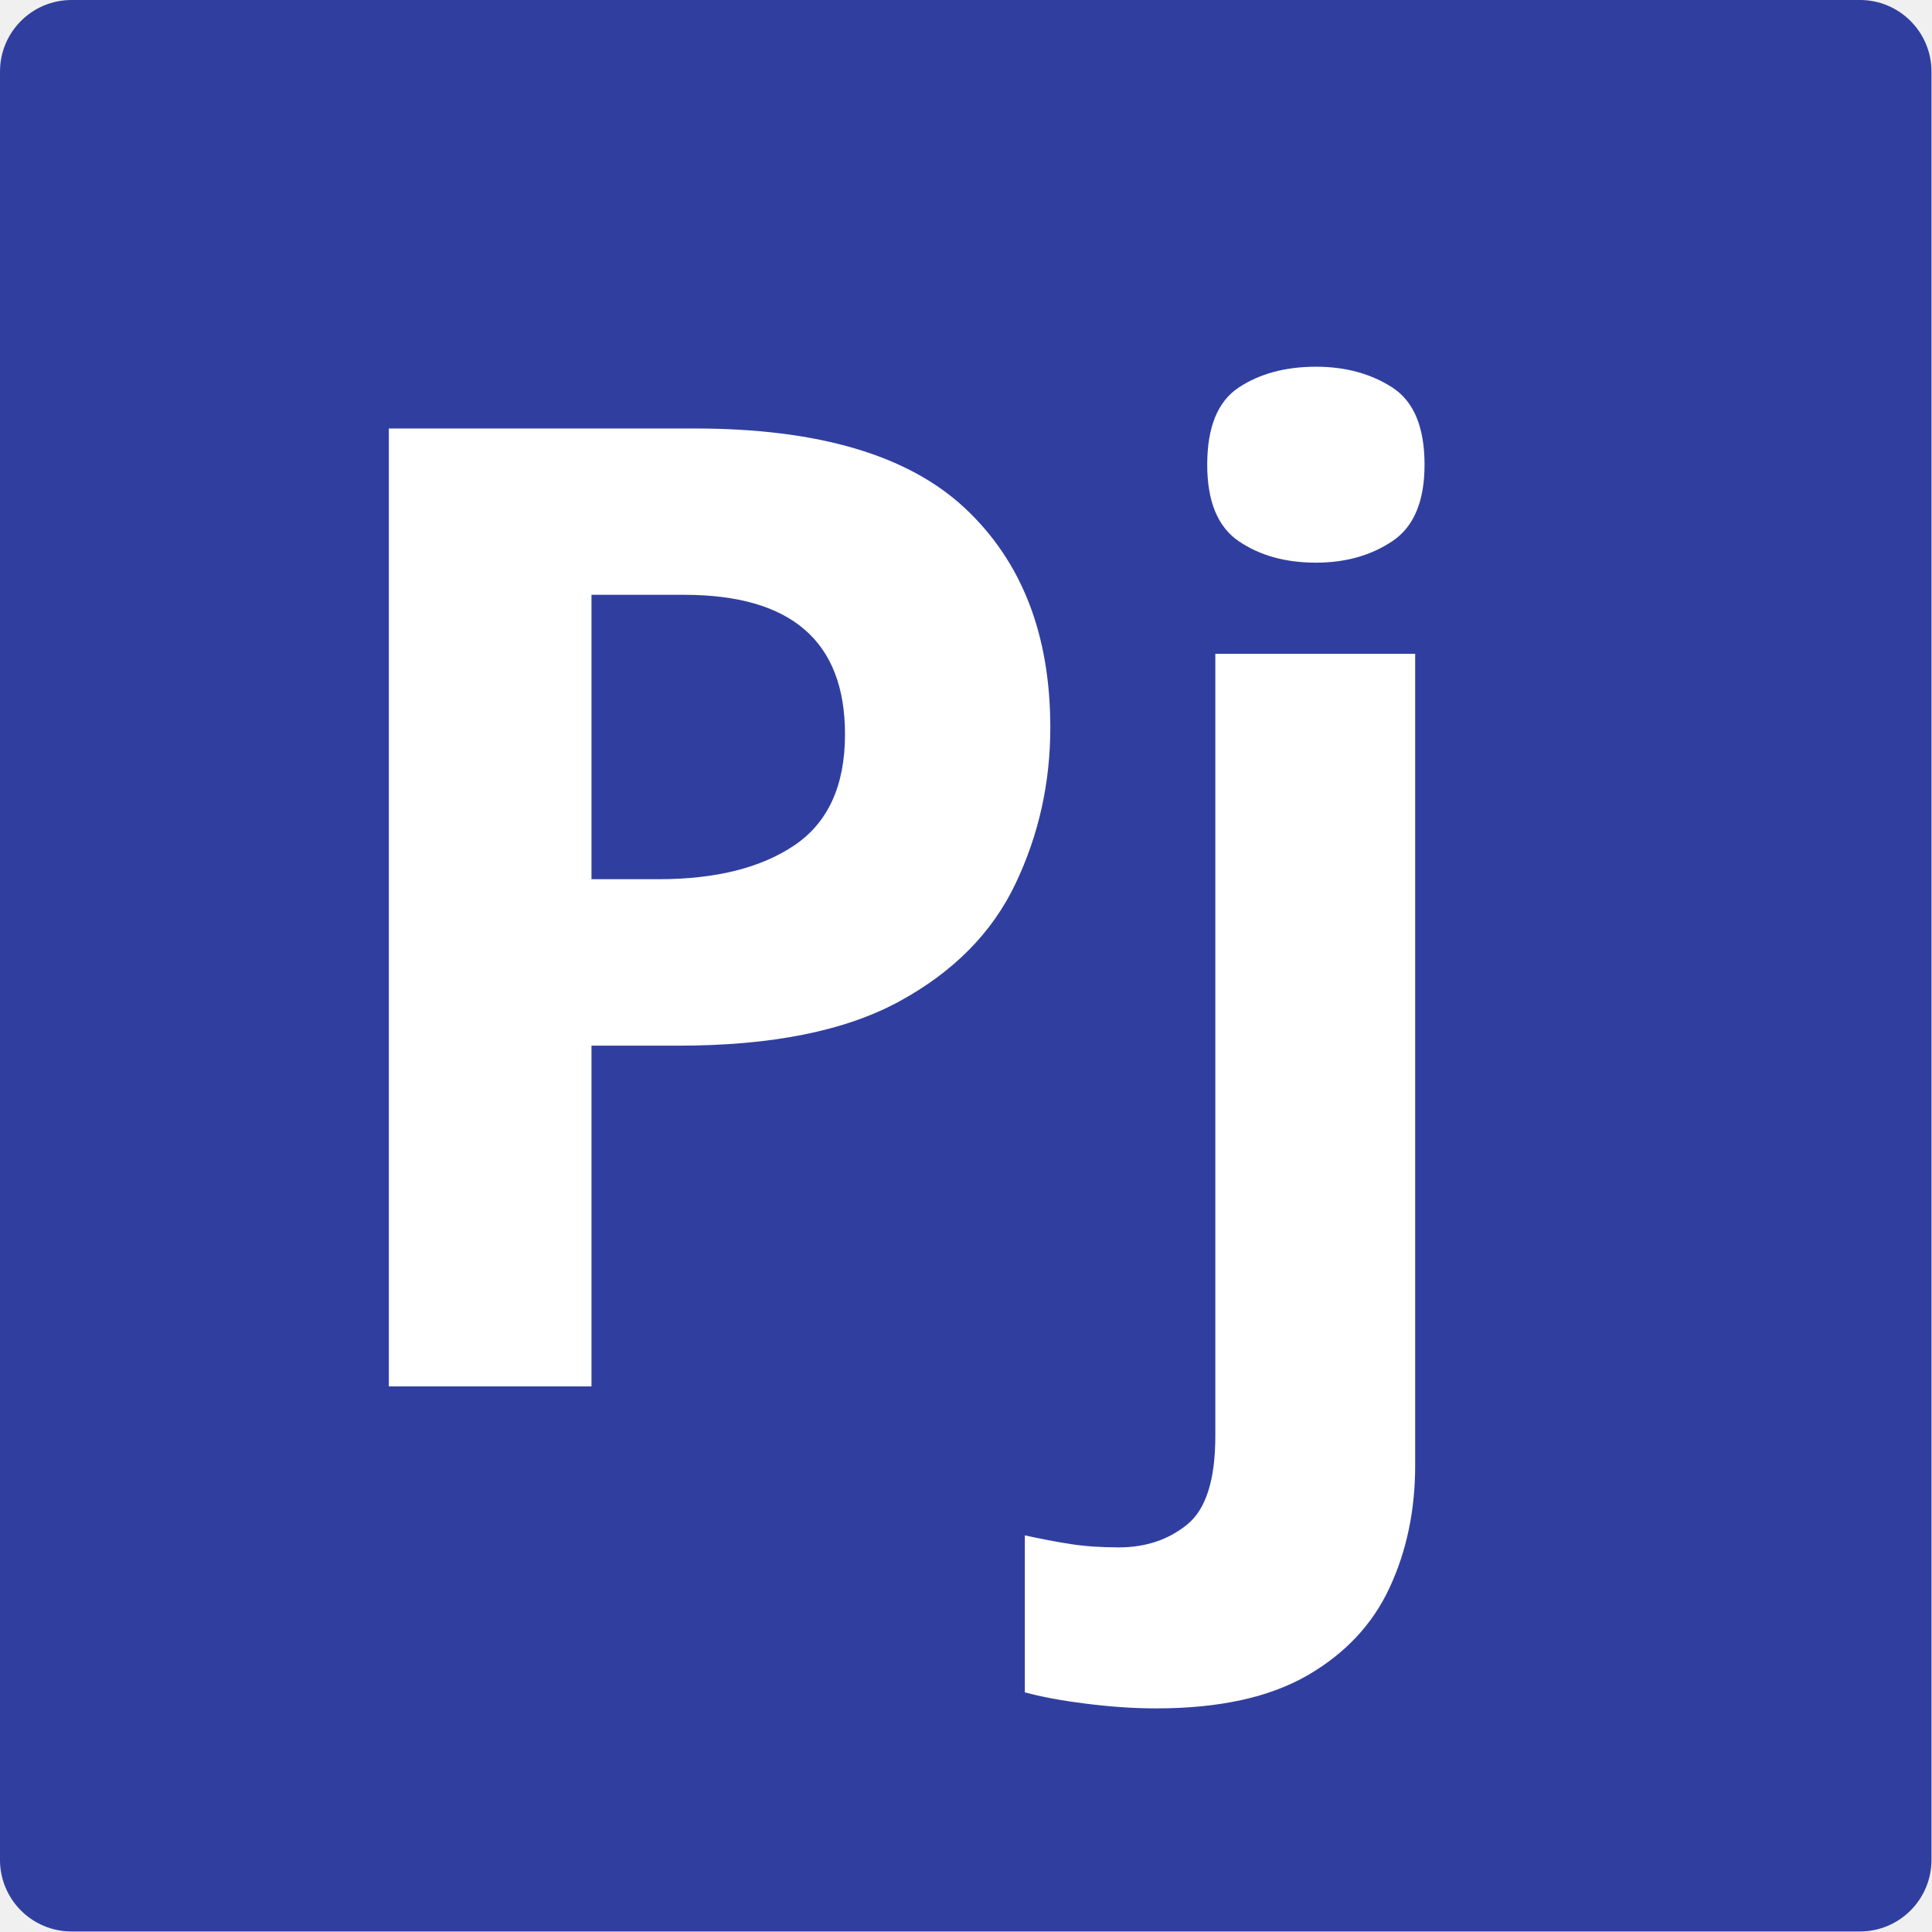
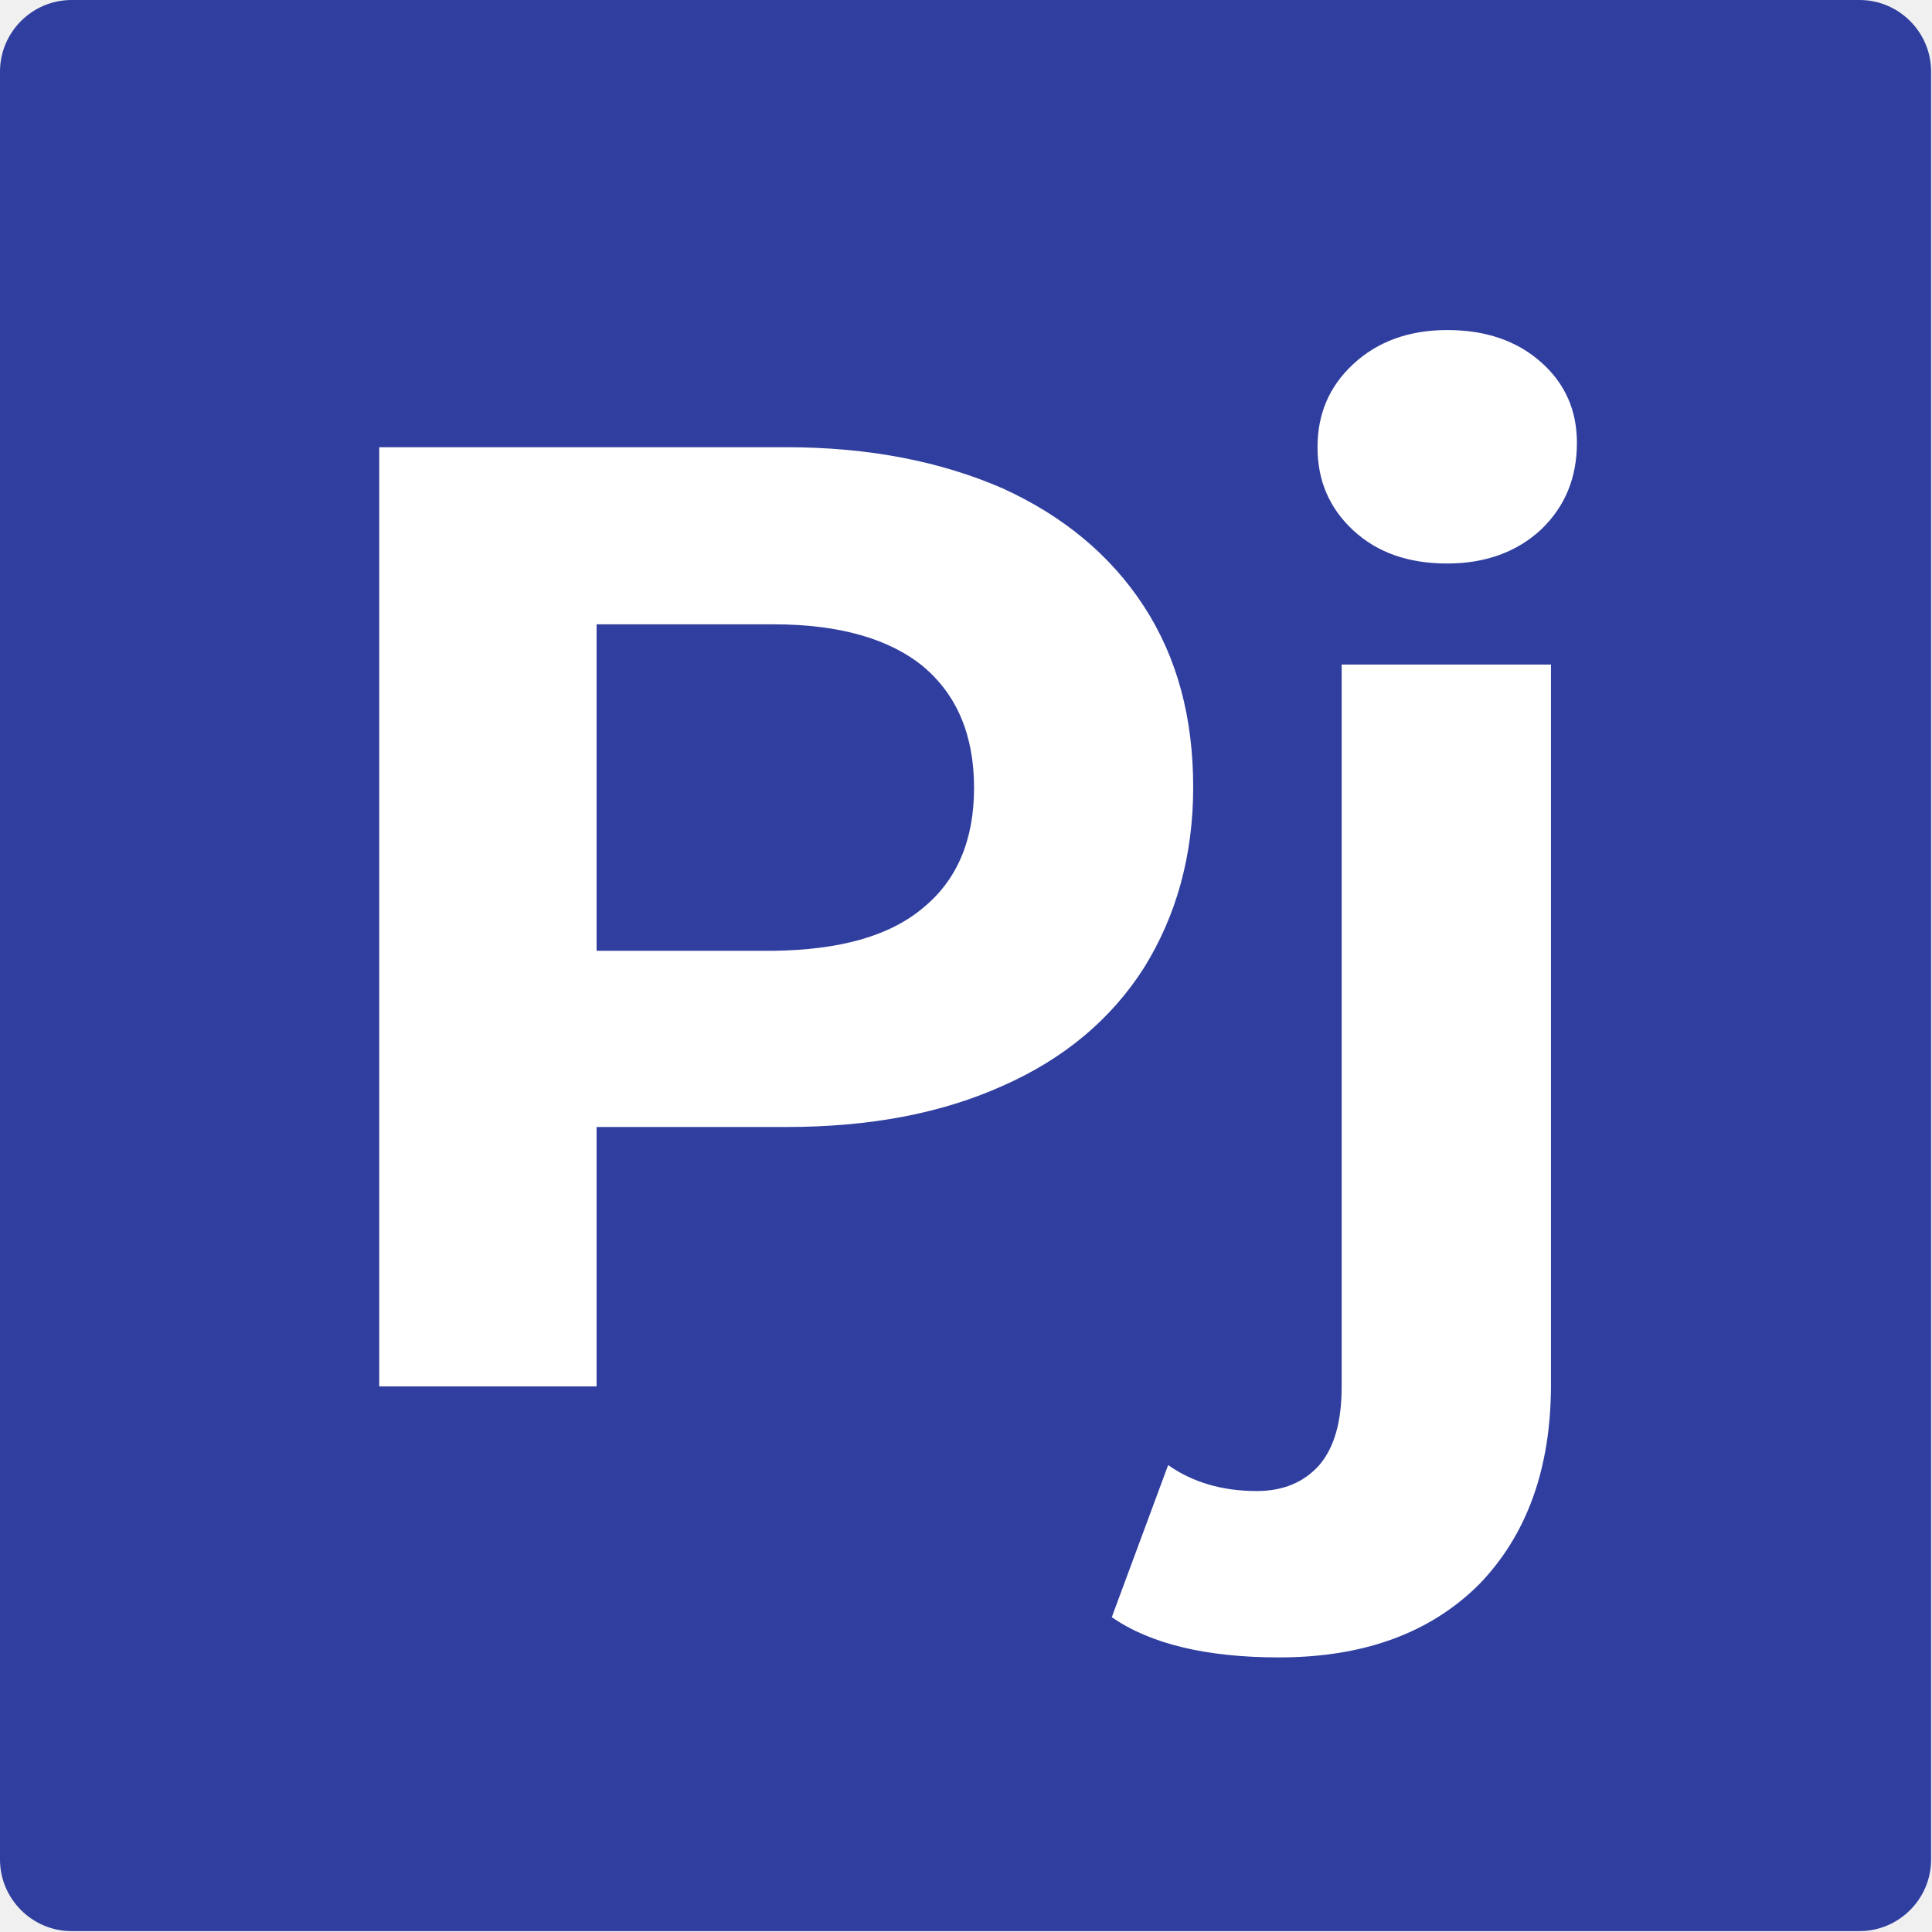
- <svg xmlns="http://www.w3.org/2000/svg" width="216px" height="216px" viewBox="0 0 216 216" version="1.1">
-   <g id="Page-1" stroke="none" stroke-width="1" fill="none" fill-rule="evenodd">
-     <g id="Group">
-       <rect id="Rectangle" fill="#303F9F" x="0" y="0" width="215.941" height="215.941" rx="8" />
-       <text id="Pj" font-family="Montserrat-Bold, Montserrat" font-size="150" font-weight="bold" fill="#FFFFFF">
-         <tspan x="29.971" y="155">Pj</tspan>
-       </text>
-     </g>
-   </g>
+ <svg xmlns="http://www.w3.org/2000/svg" viewBox="0 0 216 216">
+   <path d="M8,0h199.9c4.4,0,8,3.6,8,8v199.9c0,4.4-3.6,8-8,8H8c-4.4,0-8-3.6-8-8V8C0,3.6,3.6,0,8,0z" fill="#303f9f" />
+   <path d="M112.1 54.6c6.8 3.1 12.1 7.5 15.8 13.2s5.5 12.4 5.5 20.2c0 7.7-1.9 14.4-5.5 20.2-3.7 5.8-9 10.2-15.8 13.2-6.9 3.1-14.9 4.6-24.2 4.6H66.7v29H42.4V50h45.5c9.3 0 17.3 1.6 24.2 4.6zm-8.9 46.9c3.8-3.1 5.7-7.6 5.7-13.4 0-5.9-1.9-10.4-5.7-13.6-3.8-3.1-9.4-4.7-16.7-4.7H66.7v36.5h19.8c7.3-.1 12.9-1.6 16.7-4.8zm21.1 79.3l6.3-17c2.7 1.9 6 2.9 9.9 2.9 3 0 5.3-1 7-2.9 1.7-2 2.5-4.9 2.5-8.8V74.3h23.4v80.5c0 9.4-2.7 16.8-8 22.3-5.4 5.4-12.8 8.2-22.4 8.2-8.1 0-14.4-1.5-18.7-4.5zm27-121.5c-2.7-2.5-4-5.6-4-9.3s1.3-6.8 4-9.3 6.2-3.8 10.5-3.8 7.8 1.2 10.5 3.6 4 5.4 4 9c0 3.9-1.3 7.1-4 9.7-2.7 2.5-6.2 3.8-10.5 3.8s-7.8-1.2-10.5-3.7z" fill="#fff" />
</svg>
